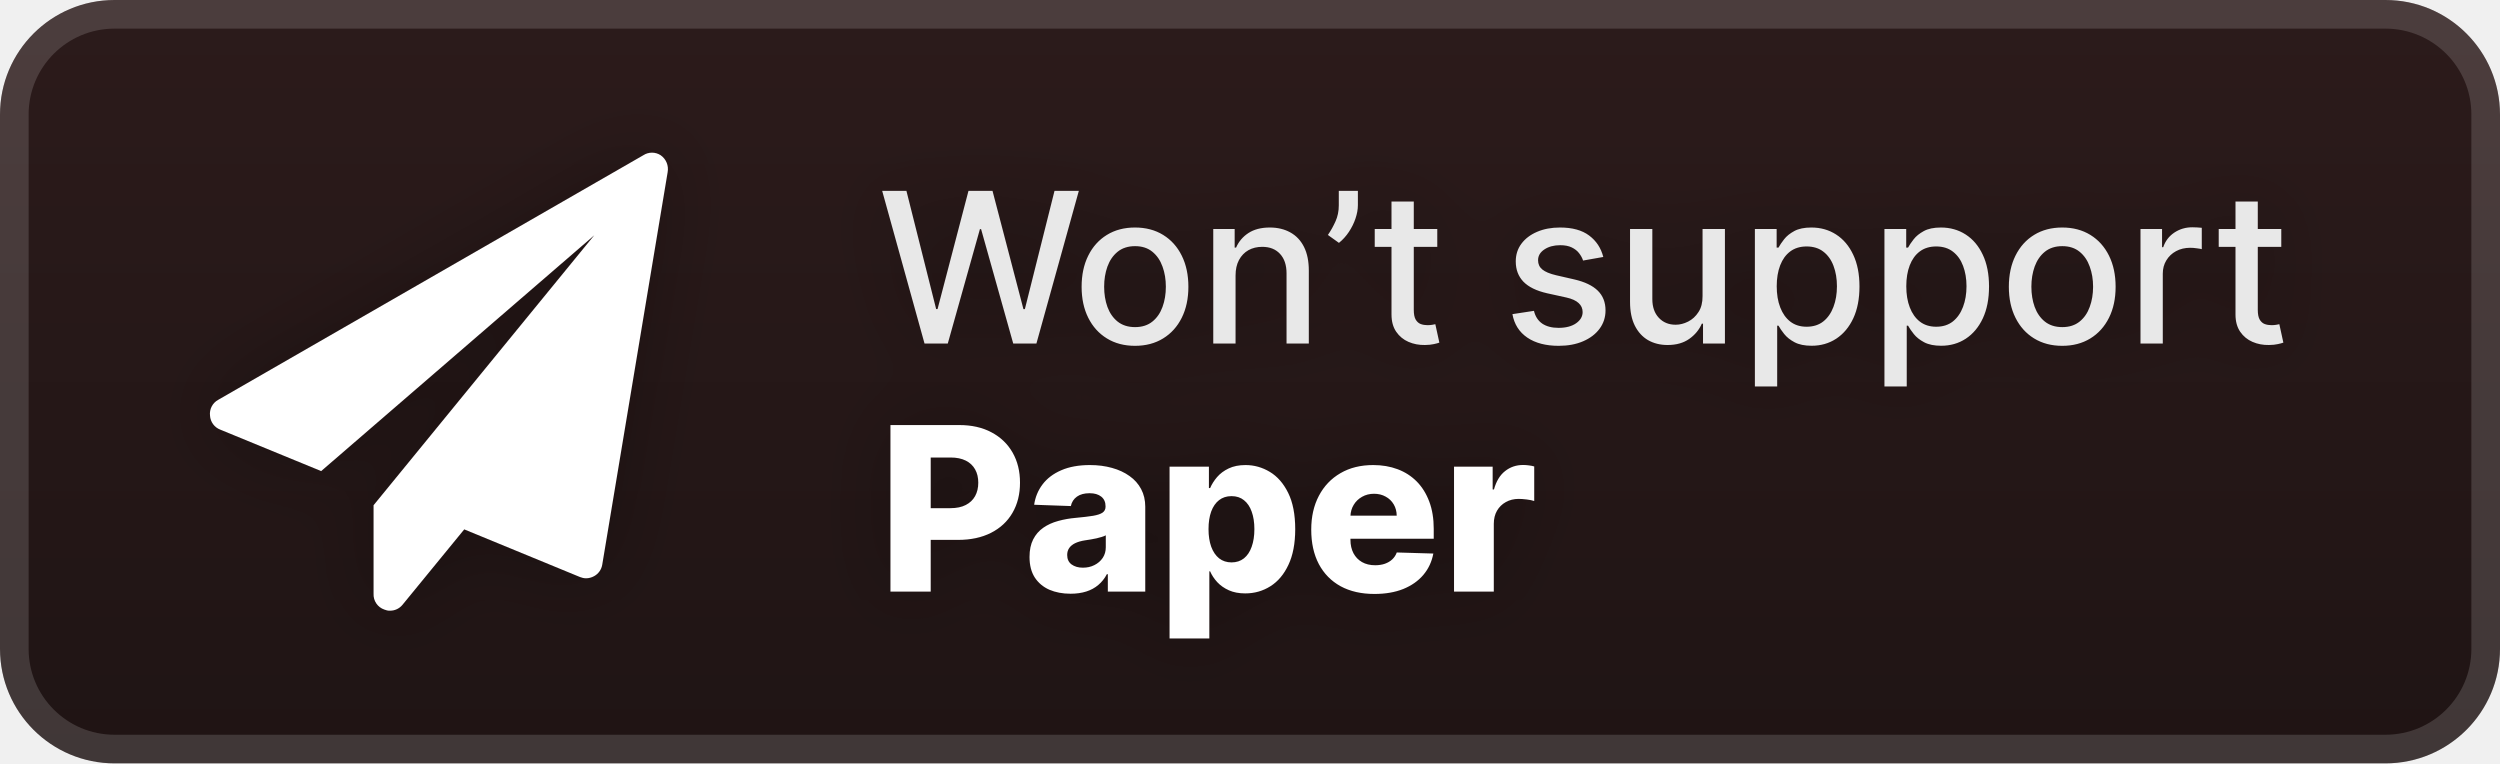
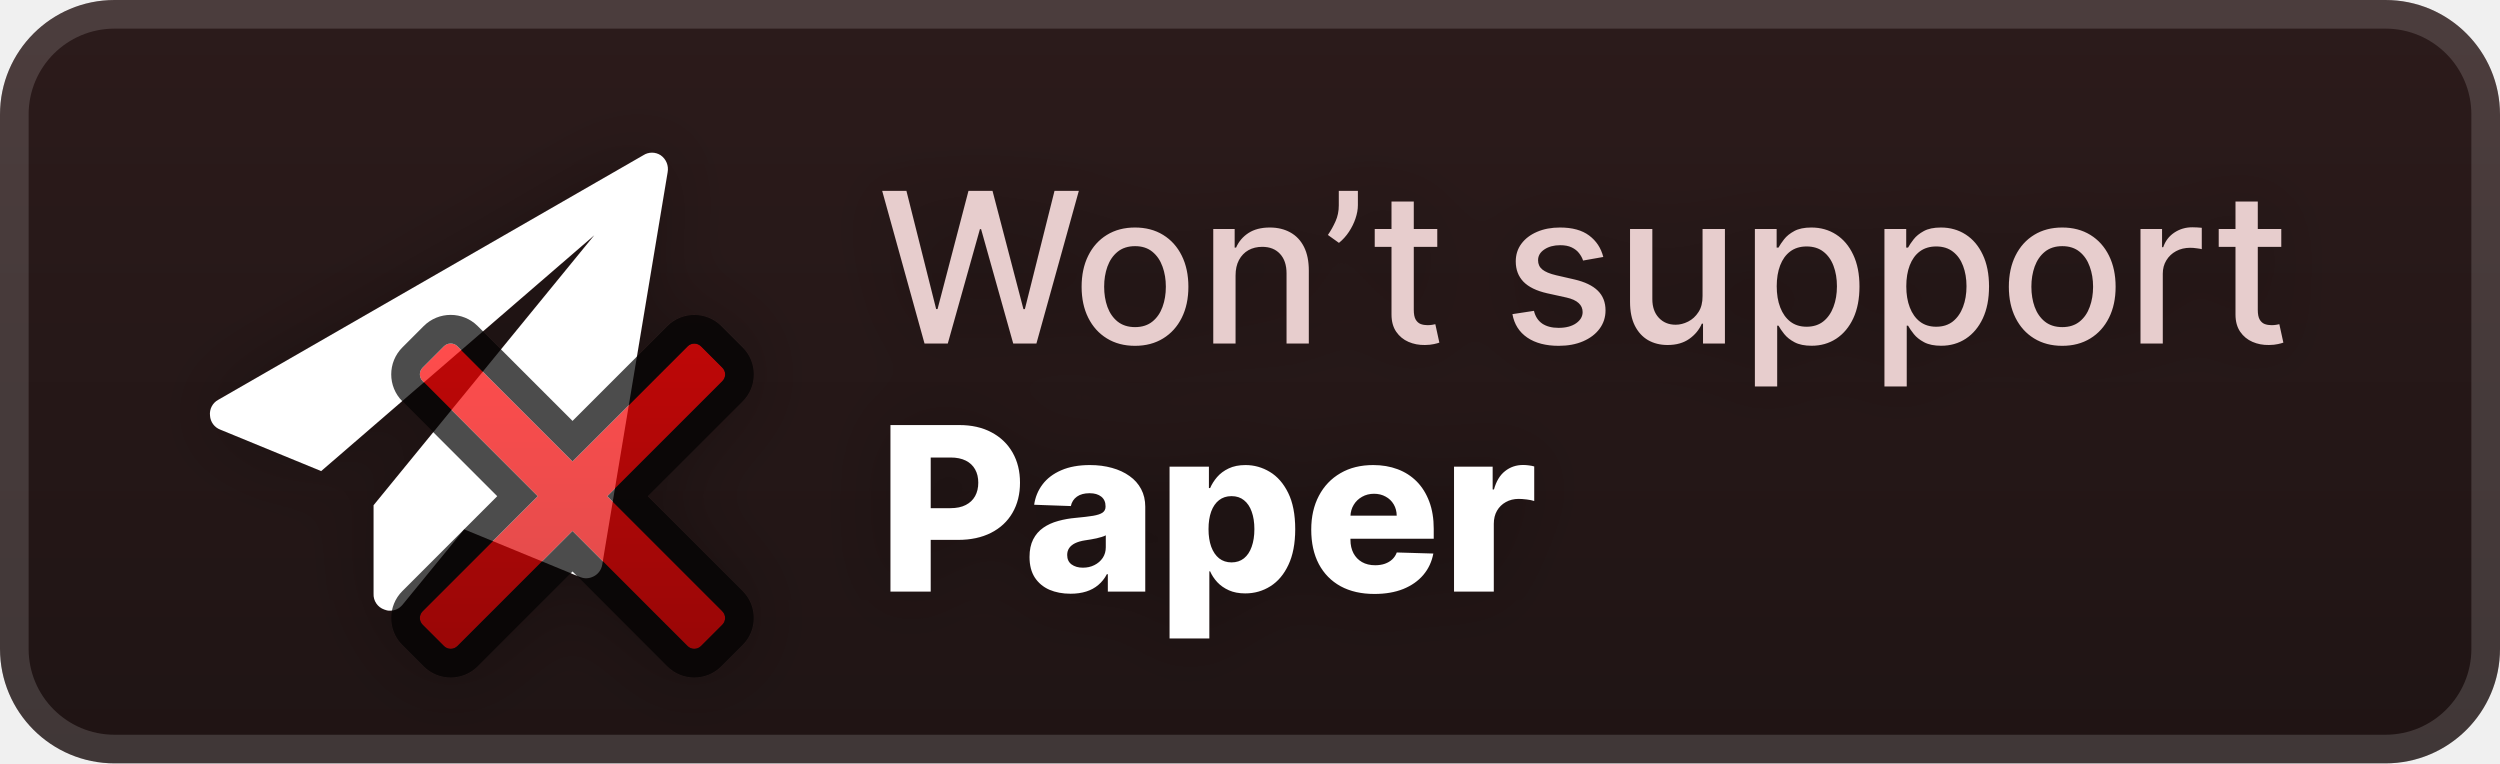
<svg xmlns="http://www.w3.org/2000/svg" width="131" height="40" viewBox="0 0 131 40" fill="none">
-   <rect x="-0" y="-6.10352e-05" width="131" height="40" rx="6" fill="url(#paint0_linear_28_1142)" />
-   <g filter="url(#filter0_d_28_1142)">
-     <path d="M34.984 9.025L31.556 29.595C31.514 29.851 31.353 30.073 31.124 30.194C30.996 30.264 30.853 30.302 30.708 30.302C30.599 30.301 30.491 30.278 30.391 30.236L24.326 27.739L21.09 31.692C20.929 31.89 20.687 32.003 20.432 32C20.332 32.002 20.233 31.982 20.141 31.942C19.788 31.823 19.556 31.482 19.575 31.11V26.474L31.14 12.328L16.829 24.685L11.546 22.514C11.238 22.399 11.025 22.111 11.005 21.781C10.965 21.442 11.137 21.11 11.438 20.949L33.711 8.134C33.986 7.955 34.343 7.955 34.618 8.134C34.905 8.332 35.049 8.682 34.984 9.025Z" fill="white" />
-   </g>
-   <g filter="url(#filter1_d_28_1142)">
-     <path d="M48.445 18L46.226 10H47.496L49.054 16.195H49.128L50.749 10H52.007L53.628 16.199H53.703L55.257 10H56.531L54.308 18H53.093L51.41 12.008H51.347L49.664 18H48.445ZM59.474 18.121C58.912 18.121 58.421 17.992 58.002 17.734C57.582 17.477 57.257 17.116 57.025 16.652C56.793 16.189 56.677 15.647 56.677 15.027C56.677 14.405 56.793 13.861 57.025 13.395C57.257 12.928 57.582 12.566 58.002 12.309C58.421 12.051 58.912 11.922 59.474 11.922C60.037 11.922 60.528 12.051 60.947 12.309C61.366 12.566 61.692 12.928 61.923 13.395C62.155 13.861 62.271 14.405 62.271 15.027C62.271 15.647 62.155 16.189 61.923 16.652C61.692 17.116 61.366 17.477 60.947 17.734C60.528 17.992 60.037 18.121 59.474 18.121ZM59.478 17.141C59.843 17.141 60.145 17.044 60.384 16.852C60.624 16.659 60.801 16.402 60.916 16.082C61.033 15.762 61.091 15.409 61.091 15.023C61.091 14.641 61.033 14.289 60.916 13.969C60.801 13.646 60.624 13.387 60.384 13.191C60.145 12.996 59.843 12.898 59.478 12.898C59.111 12.898 58.806 12.996 58.564 13.191C58.324 13.387 58.146 13.646 58.029 13.969C57.914 14.289 57.857 14.641 57.857 15.023C57.857 15.409 57.914 15.762 58.029 16.082C58.146 16.402 58.324 16.659 58.564 16.852C58.806 17.044 59.111 17.141 59.478 17.141ZM64.743 14.437V18H63.575V12H64.696V12.976H64.77C64.908 12.659 65.124 12.404 65.418 12.211C65.715 12.018 66.089 11.922 66.54 11.922C66.948 11.922 67.306 12.008 67.614 12.18C67.921 12.349 68.159 12.601 68.329 12.937C68.498 13.273 68.582 13.689 68.582 14.184V18H67.415V14.324C67.415 13.889 67.301 13.549 67.075 13.305C66.848 13.057 66.537 12.934 66.141 12.934C65.87 12.934 65.629 12.992 65.418 13.109C65.21 13.226 65.045 13.398 64.922 13.625C64.803 13.849 64.743 14.12 64.743 14.437ZM71.153 10V10.75C71.153 10.971 71.111 11.204 71.028 11.449C70.947 11.691 70.832 11.924 70.684 12.148C70.536 12.372 70.361 12.565 70.161 12.726L69.582 12.312C69.736 12.088 69.869 11.85 69.981 11.598C70.096 11.345 70.153 11.066 70.153 10.762V10H71.153ZM75.313 12V12.937H72.036V12H75.313ZM72.915 10.562H74.082V16.238C74.082 16.465 74.116 16.635 74.184 16.75C74.252 16.862 74.339 16.939 74.446 16.98C74.555 17.02 74.674 17.039 74.801 17.039C74.895 17.039 74.977 17.032 75.047 17.02C75.118 17.006 75.172 16.996 75.211 16.988L75.422 17.953C75.355 17.979 75.258 18.005 75.133 18.031C75.008 18.06 74.852 18.076 74.665 18.078C74.357 18.083 74.071 18.029 73.805 17.914C73.54 17.799 73.325 17.622 73.161 17.383C72.997 17.143 72.915 16.842 72.915 16.48V10.562ZM84.012 13.465L82.954 13.652C82.909 13.517 82.839 13.388 82.743 13.266C82.649 13.143 82.521 13.043 82.36 12.965C82.198 12.887 81.997 12.848 81.754 12.848C81.424 12.848 81.148 12.922 80.926 13.07C80.705 13.216 80.594 13.405 80.594 13.637C80.594 13.837 80.668 13.999 80.817 14.121C80.965 14.243 81.205 14.344 81.536 14.422L82.489 14.641C83.041 14.768 83.452 14.965 83.723 15.23C83.994 15.496 84.129 15.841 84.129 16.266C84.129 16.625 84.025 16.945 83.817 17.227C83.611 17.505 83.323 17.724 82.954 17.883C82.586 18.042 82.161 18.121 81.676 18.121C81.004 18.121 80.456 17.978 80.032 17.691C79.607 17.402 79.347 16.992 79.251 16.461L80.379 16.289C80.45 16.583 80.594 16.806 80.813 16.957C81.032 17.105 81.317 17.18 81.668 17.18C82.051 17.18 82.357 17.1 82.586 16.941C82.816 16.78 82.93 16.583 82.93 16.352C82.93 16.164 82.86 16.006 82.719 15.879C82.581 15.751 82.369 15.655 82.082 15.59L81.067 15.367C80.507 15.239 80.093 15.036 79.825 14.758C79.559 14.479 79.426 14.126 79.426 13.699C79.426 13.345 79.525 13.035 79.723 12.77C79.921 12.504 80.195 12.297 80.543 12.148C80.892 11.997 81.292 11.922 81.743 11.922C82.391 11.922 82.901 12.062 83.274 12.344C83.646 12.622 83.892 12.996 84.012 13.465ZM89.214 15.512V12H90.386V18H89.238V16.961H89.175C89.037 17.281 88.816 17.548 88.511 17.762C88.209 17.973 87.833 18.078 87.382 18.078C86.997 18.078 86.656 17.993 86.359 17.824C86.065 17.652 85.833 17.398 85.664 17.062C85.497 16.727 85.414 16.311 85.414 15.816V12H86.582V15.676C86.582 16.085 86.695 16.41 86.921 16.652C87.148 16.895 87.442 17.016 87.804 17.016C88.023 17.016 88.24 16.961 88.457 16.852C88.675 16.742 88.856 16.577 88.999 16.355C89.145 16.134 89.217 15.853 89.214 15.512ZM91.956 20.25V12H93.096V12.973H93.194C93.261 12.848 93.359 12.703 93.487 12.539C93.614 12.375 93.791 12.232 94.018 12.109C94.245 11.984 94.544 11.922 94.916 11.922C95.401 11.922 95.833 12.044 96.213 12.289C96.594 12.534 96.892 12.887 97.108 13.348C97.327 13.809 97.436 14.363 97.436 15.012C97.436 15.66 97.328 16.216 97.112 16.68C96.896 17.141 96.599 17.496 96.221 17.746C95.844 17.993 95.413 18.117 94.928 18.117C94.564 18.117 94.265 18.056 94.034 17.933C93.805 17.811 93.625 17.668 93.495 17.504C93.364 17.34 93.264 17.194 93.194 17.066H93.124V20.25H91.956ZM93.1 15C93.1 15.422 93.161 15.792 93.284 16.109C93.406 16.427 93.583 16.676 93.815 16.855C94.047 17.032 94.331 17.121 94.666 17.121C95.015 17.121 95.307 17.029 95.541 16.844C95.776 16.656 95.953 16.402 96.073 16.082C96.195 15.762 96.256 15.401 96.256 15C96.256 14.604 96.196 14.249 96.077 13.934C95.96 13.618 95.782 13.37 95.545 13.187C95.311 13.005 95.018 12.914 94.666 12.914C94.328 12.914 94.041 13.001 93.807 13.176C93.575 13.35 93.4 13.594 93.28 13.906C93.16 14.219 93.1 14.583 93.1 15ZM98.745 20.25V12H99.885V12.973H99.983C100.051 12.848 100.148 12.703 100.276 12.539C100.403 12.375 100.581 12.232 100.807 12.109C101.034 11.984 101.333 11.922 101.706 11.922C102.19 11.922 102.622 12.044 103.002 12.289C103.383 12.534 103.681 12.887 103.897 13.348C104.116 13.809 104.225 14.363 104.225 15.012C104.225 15.66 104.117 16.216 103.901 16.68C103.685 17.141 103.388 17.496 103.01 17.746C102.633 17.993 102.202 18.117 101.717 18.117C101.353 18.117 101.055 18.056 100.823 17.933C100.594 17.811 100.414 17.668 100.284 17.504C100.153 17.34 100.053 17.194 99.983 17.066H99.913V20.25H98.745ZM99.889 15C99.889 15.422 99.95 15.792 100.073 16.109C100.195 16.427 100.372 16.676 100.604 16.855C100.836 17.032 101.12 17.121 101.456 17.121C101.805 17.121 102.096 17.029 102.331 16.844C102.565 16.656 102.742 16.402 102.862 16.082C102.984 15.762 103.045 15.401 103.045 15C103.045 14.604 102.985 14.249 102.866 13.934C102.749 13.618 102.571 13.37 102.334 13.187C102.1 13.005 101.807 12.914 101.456 12.914C101.117 12.914 100.831 13.001 100.596 13.176C100.364 13.35 100.189 13.594 100.069 13.906C99.949 14.219 99.889 14.583 99.889 15ZM108.061 18.121C107.499 18.121 107.008 17.992 106.588 17.734C106.169 17.477 105.844 17.116 105.612 16.652C105.38 16.189 105.264 15.647 105.264 15.027C105.264 14.405 105.38 13.861 105.612 13.395C105.844 12.928 106.169 12.566 106.588 12.309C107.008 12.051 107.499 11.922 108.061 11.922C108.624 11.922 109.114 12.051 109.534 12.309C109.953 12.566 110.278 12.928 110.51 13.395C110.742 13.861 110.858 14.405 110.858 15.027C110.858 15.647 110.742 16.189 110.51 16.652C110.278 17.116 109.953 17.477 109.534 17.734C109.114 17.992 108.624 18.121 108.061 18.121ZM108.065 17.141C108.43 17.141 108.732 17.044 108.971 16.852C109.211 16.659 109.388 16.402 109.502 16.082C109.62 15.762 109.678 15.409 109.678 15.023C109.678 14.641 109.62 14.289 109.502 13.969C109.388 13.646 109.211 13.387 108.971 13.191C108.732 12.996 108.43 12.898 108.065 12.898C107.698 12.898 107.393 12.996 107.151 13.191C106.911 13.387 106.733 13.646 106.616 13.969C106.501 14.289 106.444 14.641 106.444 15.023C106.444 15.409 106.501 15.762 106.616 16.082C106.733 16.402 106.911 16.659 107.151 16.852C107.393 17.044 107.698 17.141 108.065 17.141ZM112.162 18V12H113.291V12.953H113.353C113.462 12.63 113.655 12.376 113.931 12.191C114.21 12.004 114.525 11.91 114.876 11.91C114.949 11.91 115.035 11.913 115.134 11.918C115.236 11.923 115.315 11.93 115.373 11.937V13.055C115.326 13.042 115.242 13.027 115.123 13.012C115.003 12.993 114.883 12.984 114.763 12.984C114.487 12.984 114.241 13.043 114.025 13.16C113.811 13.275 113.642 13.435 113.517 13.641C113.392 13.844 113.33 14.075 113.33 14.336V18H112.162ZM119.539 12V12.937H116.261V12H119.539ZM117.14 10.562H118.308V16.238C118.308 16.465 118.342 16.635 118.41 16.75C118.477 16.862 118.565 16.939 118.671 16.98C118.781 17.02 118.899 17.039 119.027 17.039C119.121 17.039 119.203 17.032 119.273 17.02C119.343 17.006 119.398 16.996 119.437 16.988L119.648 17.953C119.58 17.979 119.484 18.005 119.359 18.031C119.234 18.06 119.078 18.076 118.89 18.078C118.583 18.083 118.296 18.029 118.031 17.914C117.765 17.799 117.55 17.622 117.386 17.383C117.222 17.143 117.14 16.842 117.14 16.48V10.562Z" fill="#E8E8E8" />
-     <path d="M46.66 31V22.273H50.265C50.919 22.273 51.483 22.401 51.957 22.656C52.434 22.909 52.802 23.263 53.061 23.717C53.319 24.169 53.448 24.695 53.448 25.294C53.448 25.896 53.316 26.423 53.052 26.875C52.791 27.324 52.417 27.672 51.931 27.919C51.446 28.166 50.869 28.29 50.201 28.29H47.977V26.628H49.809C50.127 26.628 50.393 26.572 50.606 26.462C50.822 26.351 50.985 26.196 51.096 25.997C51.207 25.795 51.262 25.561 51.262 25.294C51.262 25.024 51.207 24.791 51.096 24.595C50.985 24.396 50.822 24.243 50.606 24.135C50.39 24.027 50.124 23.973 49.809 23.973H48.769V31H46.66ZM56.099 31.111C55.681 31.111 55.311 31.041 54.987 30.902C54.666 30.76 54.411 30.547 54.224 30.263C54.039 29.976 53.947 29.616 53.947 29.185C53.947 28.821 54.011 28.514 54.139 28.264C54.267 28.014 54.443 27.811 54.667 27.655C54.892 27.498 55.15 27.381 55.443 27.301C55.735 27.219 56.048 27.163 56.38 27.135C56.752 27.101 57.052 27.065 57.279 27.028C57.507 26.989 57.671 26.933 57.774 26.862C57.879 26.788 57.931 26.685 57.931 26.551V26.53C57.931 26.311 57.856 26.142 57.706 26.023C57.555 25.903 57.352 25.844 57.096 25.844C56.821 25.844 56.599 25.903 56.431 26.023C56.264 26.142 56.157 26.307 56.112 26.517L54.19 26.449C54.247 26.051 54.393 25.696 54.629 25.384C54.867 25.068 55.194 24.821 55.609 24.642C56.026 24.46 56.528 24.369 57.113 24.369C57.531 24.369 57.916 24.419 58.268 24.518C58.62 24.615 58.927 24.757 59.188 24.945C59.45 25.129 59.651 25.357 59.794 25.626C59.938 25.896 60.011 26.204 60.011 26.551V31H58.051V30.088H57.999C57.883 30.31 57.734 30.497 57.552 30.651C57.373 30.804 57.161 30.919 56.917 30.996C56.676 31.072 56.403 31.111 56.099 31.111ZM56.742 29.747C56.967 29.747 57.169 29.702 57.347 29.611C57.529 29.52 57.674 29.395 57.782 29.236C57.89 29.074 57.944 28.886 57.944 28.673V28.051C57.885 28.082 57.812 28.111 57.727 28.136C57.644 28.162 57.553 28.186 57.454 28.209C57.355 28.232 57.252 28.251 57.147 28.268C57.042 28.285 56.941 28.301 56.845 28.315C56.649 28.346 56.481 28.395 56.342 28.46C56.206 28.526 56.1 28.611 56.026 28.716C55.956 28.818 55.92 28.94 55.92 29.082C55.92 29.298 55.997 29.463 56.15 29.577C56.306 29.69 56.504 29.747 56.742 29.747ZM61.285 33.455V24.454H63.347V25.575H63.411C63.497 25.376 63.617 25.185 63.774 25C63.933 24.815 64.134 24.665 64.379 24.548C64.626 24.429 64.921 24.369 65.265 24.369C65.72 24.369 66.144 24.489 66.539 24.727C66.937 24.966 67.258 25.334 67.502 25.831C67.747 26.328 67.869 26.962 67.869 27.732C67.869 28.473 67.751 29.094 67.515 29.594C67.282 30.094 66.967 30.469 66.569 30.719C66.174 30.969 65.735 31.094 65.252 31.094C64.923 31.094 64.637 31.04 64.396 30.932C64.154 30.824 63.951 30.682 63.786 30.506C63.624 30.329 63.499 30.141 63.411 29.939H63.369V33.455H61.285ZM63.326 27.727C63.326 28.079 63.373 28.386 63.467 28.648C63.563 28.909 63.701 29.112 63.88 29.257C64.062 29.399 64.279 29.47 64.532 29.47C64.788 29.47 65.005 29.399 65.184 29.257C65.363 29.112 65.498 28.909 65.589 28.648C65.683 28.386 65.73 28.079 65.73 27.727C65.73 27.375 65.683 27.07 65.589 26.811C65.498 26.552 65.363 26.352 65.184 26.21C65.008 26.068 64.791 25.997 64.532 25.997C64.276 25.997 64.059 26.067 63.88 26.206C63.701 26.345 63.563 26.544 63.467 26.802C63.373 27.061 63.326 27.369 63.326 27.727ZM72.02 31.123C71.336 31.123 70.745 30.989 70.248 30.719C69.753 30.446 69.373 30.058 69.106 29.555C68.841 29.05 68.709 28.449 68.709 27.753C68.709 27.077 68.843 26.486 69.11 25.98C69.377 25.471 69.753 25.077 70.239 24.795C70.725 24.511 71.297 24.369 71.957 24.369C72.422 24.369 72.849 24.442 73.235 24.587C73.621 24.732 73.955 24.946 74.236 25.23C74.518 25.514 74.736 25.865 74.893 26.283C75.049 26.697 75.127 27.173 75.127 27.71V28.23H69.438V27.02H73.188C73.185 26.798 73.133 26.601 73.03 26.427C72.928 26.254 72.787 26.119 72.609 26.023C72.432 25.923 72.229 25.873 71.999 25.873C71.766 25.873 71.557 25.926 71.373 26.031C71.188 26.134 71.042 26.274 70.934 26.453C70.826 26.629 70.769 26.829 70.763 27.054V28.285C70.763 28.552 70.816 28.787 70.921 28.989C71.026 29.187 71.175 29.342 71.368 29.453C71.562 29.564 71.792 29.619 72.059 29.619C72.243 29.619 72.411 29.594 72.562 29.543C72.712 29.491 72.841 29.416 72.949 29.317C73.057 29.217 73.138 29.095 73.192 28.95L75.106 29.006C75.026 29.435 74.851 29.808 74.582 30.126C74.314 30.442 73.964 30.687 73.529 30.864C73.094 31.037 72.591 31.123 72.02 31.123ZM76.191 31V24.454H78.215V25.648H78.284C78.403 25.216 78.597 24.895 78.867 24.685C79.137 24.471 79.451 24.365 79.809 24.365C79.906 24.365 80.005 24.372 80.108 24.386C80.21 24.398 80.305 24.416 80.393 24.442V26.253C80.293 26.219 80.163 26.192 80.001 26.172C79.842 26.152 79.7 26.142 79.575 26.142C79.328 26.142 79.105 26.197 78.906 26.308C78.71 26.416 78.555 26.568 78.441 26.764C78.331 26.957 78.275 27.185 78.275 27.446V31H76.191Z" fill="white" />
+   <g clip-path="url(#clip0_28_1142)">
+     <rect x="-0" y="-6.10352e-05" width="131" height="40" rx="6" fill="url(#paint0_linear_28_1142)" />
+     <g filter="url(#filter0_d_28_1142)">
+       <path d="M34.984 9.025L31.556 29.595C31.514 29.851 31.353 30.073 31.124 30.194C30.996 30.264 30.853 30.302 30.708 30.302C30.599 30.301 30.491 30.278 30.391 30.236L24.326 27.739L21.09 31.692C20.929 31.89 20.687 32.003 20.432 32C20.332 32.002 20.233 31.982 20.141 31.942C19.788 31.823 19.556 31.482 19.575 31.11V26.474L31.14 12.328L16.829 24.685L11.546 22.514C11.238 22.399 11.025 22.111 11.005 21.781C10.965 21.442 11.137 21.11 11.438 20.949L33.711 8.134C33.986 7.955 34.343 7.955 34.618 8.134C34.905 8.332 35.049 8.682 34.984 9.025Z" fill="white" />
+       <g opacity="0.7">
+         <mask id="path-4-outside-1_28_1142" maskUnits="userSpaceOnUse" x="20" y="16" width="20" height="20" fill="black">
+           <rect fill="white" x="20" y="16" width="20" height="20" />
+           <path fill-rule="evenodd" clip-rule="evenodd" d="M23.97 18.146C23.775 17.951 23.459 17.951 23.263 18.146L22.147 19.263C21.952 19.458 21.952 19.775 22.147 19.97L28.176 26.001L22.146 32.029C21.951 32.225 21.951 32.541 22.146 32.737L23.263 33.853C23.458 34.048 23.775 34.048 23.97 33.853L29.999 27.825L36.026 33.853C36.221 34.048 36.538 34.048 36.733 33.853L37.849 32.737C38.045 32.541 38.045 32.225 37.849 32.029L31.823 26.001L37.852 19.973C38.048 19.778 38.048 19.461 37.852 19.266L36.736 18.15C36.541 17.954 36.224 17.954 36.029 18.15L30 24.178L23.97 18.146Z" />
+         </mask>
+         <path fill-rule="evenodd" clip-rule="evenodd" d="M23.97 18.146C23.775 17.951 23.459 17.951 23.263 18.146L22.147 19.263C21.952 19.458 21.952 19.775 22.147 19.97L28.176 26.001L22.146 32.029C21.951 32.225 21.951 32.541 22.146 32.737L23.263 33.853C23.458 34.048 23.775 34.048 23.97 33.853L29.999 27.825L36.026 33.853C36.221 34.048 36.538 34.048 36.733 33.853L37.849 32.737C38.045 32.541 38.045 32.225 37.849 32.029L31.823 26.001L37.852 19.973C38.048 19.778 38.048 19.461 37.852 19.266L36.736 18.15C36.541 17.954 36.224 17.954 36.029 18.15L30 24.178L23.97 18.146Z" fill="url(#paint1_linear_28_1142)" />
+         <path d="M23.263 18.146L24.324 19.207L23.263 18.146ZM23.97 18.146L22.909 19.207L22.909 19.207L23.97 18.146ZM22.147 19.263L21.086 18.203L21.086 18.203L22.147 19.263ZM22.147 19.97L21.086 21.031L21.086 21.031L22.147 19.97ZM28.176 26.001L29.237 27.062L30.297 26.001L29.237 24.94L28.176 26.001ZM22.146 32.029L21.086 30.969L21.086 30.969L22.146 32.029ZM22.146 32.737L21.086 33.797L21.086 33.797L22.146 32.737ZM23.263 33.853L24.324 32.792L24.323 32.792L23.263 33.853ZM23.97 33.853L22.91 32.792L22.91 32.792L23.97 33.853ZM29.999 27.825L31.06 26.764L30 25.703L28.939 26.764L29.999 27.825ZM36.026 33.853L34.965 34.914L34.965 34.914L36.026 33.853ZM36.733 33.853L37.794 34.914L37.794 34.914L36.733 33.853ZM37.849 32.737L36.789 31.676L36.789 31.676L37.849 32.737ZM37.849 32.029L36.789 33.09L36.789 33.09L37.849 32.029ZM31.823 26.001L30.762 24.941L29.702 26.001L30.762 27.062L31.823 26.001ZM37.852 19.973L38.913 21.034L38.913 21.034L37.852 19.973ZM37.852 19.266L36.792 20.327L36.792 20.327L37.852 19.266ZM36.736 18.15L35.675 19.21L35.675 19.21L36.736 18.15ZM36.029 18.15L34.968 17.089L34.968 17.089L36.029 18.15ZM30 24.178L28.939 25.238L30 26.299L31.06 25.238L30 24.178ZM24.324 19.207C23.933 19.598 23.3 19.598 22.909 19.207L25.031 17.086C24.25 16.305 22.983 16.305 22.202 17.086L24.324 19.207ZM23.208 20.324L24.324 19.207L22.202 17.086L21.086 18.203L23.208 20.324ZM23.208 18.91C23.598 19.3 23.598 19.933 23.208 20.324L21.086 18.203C20.305 18.984 20.305 20.25 21.086 21.031L23.208 18.91ZM29.237 24.94L23.208 18.91L21.086 21.031L27.115 27.061L29.237 24.94ZM23.207 33.09L29.237 27.062L27.116 24.94L21.086 30.969L23.207 33.09ZM23.207 31.676C23.598 32.066 23.598 32.7 23.207 33.09L21.086 30.969C20.305 31.75 20.305 33.016 21.086 33.797L23.207 31.676ZM24.323 32.792L23.207 31.676L21.086 33.797L22.202 34.914L24.323 32.792ZM22.91 32.792C23.3 32.402 23.933 32.402 24.324 32.792L22.202 34.914C22.983 35.695 24.25 35.695 25.031 34.914L22.91 32.792ZM28.939 26.764L22.91 32.792L25.031 34.914L31.06 28.886L28.939 26.764ZM37.087 32.793L31.06 26.764L28.939 28.885L34.965 34.914L37.087 32.793ZM35.672 32.793C36.063 32.402 36.697 32.402 37.087 32.793L34.965 34.914C35.746 35.695 37.013 35.695 37.794 34.914L35.672 32.793ZM36.789 31.676L35.672 32.793L37.794 34.914L38.91 33.797L36.789 31.676ZM36.789 33.09C36.398 32.7 36.398 32.067 36.789 31.676L38.91 33.797C39.691 33.016 39.691 31.75 38.91 30.969L36.789 33.09ZM30.762 27.062L36.789 33.09L38.91 30.969L32.884 24.941L30.762 27.062ZM36.792 18.912L30.762 24.941L32.884 27.062L38.913 21.034L36.792 18.912ZM36.792 20.327C36.401 19.936 36.401 19.303 36.792 18.912L38.913 21.034C39.694 20.253 39.694 18.986 38.913 18.205L36.792 20.327ZM35.675 19.21L36.792 20.327L38.913 18.205L37.797 17.089L35.675 19.21ZM37.089 19.21C36.699 19.601 36.066 19.601 35.675 19.21L37.797 17.089C37.016 16.308 35.749 16.308 34.968 17.089L37.089 19.21ZM31.06 25.238L37.089 19.21L34.968 17.089L28.939 23.117L31.06 25.238ZM22.909 19.207L28.939 25.238L31.061 23.117L25.031 17.086L22.909 19.207Z" fill="black" mask="url(#path-4-outside-1_28_1142)" />
+       </g>
+     </g>
+     <g filter="url(#filter1_d_28_1142)">
+       <path d="M48.445 18L46.226 10H47.496L49.054 16.195H49.128L50.749 10H52.007L53.628 16.199H53.703L55.257 10H56.531L54.308 18H53.093L51.41 12.008H51.347L49.664 18H48.445ZM59.474 18.121C58.912 18.121 58.421 17.992 58.002 17.734C57.582 17.477 57.257 17.116 57.025 16.652C56.793 16.189 56.677 15.647 56.677 15.027C56.677 14.405 56.793 13.861 57.025 13.395C57.257 12.928 57.582 12.566 58.002 12.309C58.421 12.051 58.912 11.922 59.474 11.922C60.037 11.922 60.528 12.051 60.947 12.309C61.366 12.566 61.692 12.928 61.923 13.395C62.155 13.861 62.271 14.405 62.271 15.027C62.271 15.647 62.155 16.189 61.923 16.652C61.692 17.116 61.366 17.477 60.947 17.734C60.528 17.992 60.037 18.121 59.474 18.121ZM59.478 17.141C59.843 17.141 60.145 17.044 60.384 16.852C60.624 16.659 60.801 16.402 60.916 16.082C61.033 15.762 61.091 15.409 61.091 15.023C61.091 14.641 61.033 14.289 60.916 13.969C60.801 13.646 60.624 13.387 60.384 13.191C60.145 12.996 59.843 12.898 59.478 12.898C59.111 12.898 58.806 12.996 58.564 13.191C58.324 13.387 58.146 13.646 58.029 13.969C57.914 14.289 57.857 14.641 57.857 15.023C57.857 15.409 57.914 15.762 58.029 16.082C58.146 16.402 58.324 16.659 58.564 16.852C58.806 17.044 59.111 17.141 59.478 17.141ZM64.743 14.437V18H63.575V12H64.696V12.976H64.77C64.908 12.659 65.124 12.404 65.418 12.211C65.715 12.018 66.089 11.922 66.54 11.922C66.948 11.922 67.306 12.008 67.614 12.18C67.921 12.349 68.159 12.601 68.329 12.937C68.498 13.273 68.582 13.689 68.582 14.184V18H67.415V14.324C67.415 13.889 67.301 13.549 67.075 13.305C66.848 13.057 66.537 12.934 66.141 12.934C65.87 12.934 65.629 12.992 65.418 13.109C65.21 13.226 65.045 13.398 64.922 13.625C64.803 13.849 64.743 14.12 64.743 14.437ZM71.153 10V10.75C71.153 10.971 71.111 11.204 71.028 11.449C70.947 11.691 70.832 11.924 70.684 12.148C70.536 12.372 70.361 12.565 70.161 12.726L69.582 12.312C69.736 12.088 69.869 11.85 69.981 11.598C70.096 11.345 70.153 11.066 70.153 10.762V10H71.153ZM75.313 12V12.937H72.036V12H75.313ZM72.915 10.562H74.082V16.238C74.082 16.465 74.116 16.635 74.184 16.75C74.252 16.862 74.339 16.939 74.446 16.98C74.555 17.02 74.674 17.039 74.801 17.039C74.895 17.039 74.977 17.032 75.047 17.02C75.118 17.006 75.172 16.996 75.211 16.988L75.422 17.953C75.355 17.979 75.258 18.005 75.133 18.031C75.008 18.06 74.852 18.076 74.665 18.078C74.357 18.083 74.071 18.029 73.805 17.914C73.54 17.799 73.325 17.622 73.161 17.383C72.997 17.143 72.915 16.842 72.915 16.48V10.562ZM84.012 13.465L82.954 13.652C82.909 13.517 82.839 13.388 82.743 13.266C82.649 13.143 82.521 13.043 82.36 12.965C82.198 12.887 81.997 12.848 81.754 12.848C81.424 12.848 81.148 12.922 80.926 13.07C80.705 13.216 80.594 13.405 80.594 13.637C80.594 13.837 80.668 13.999 80.817 14.121C80.965 14.243 81.205 14.344 81.536 14.422L82.489 14.641C83.041 14.768 83.452 14.965 83.723 15.23C83.994 15.496 84.129 15.841 84.129 16.266C84.129 16.625 84.025 16.945 83.817 17.227C83.611 17.505 83.323 17.724 82.954 17.883C82.586 18.042 82.161 18.121 81.676 18.121C81.004 18.121 80.456 17.978 80.032 17.691C79.607 17.402 79.347 16.992 79.251 16.461L80.379 16.289C80.45 16.583 80.594 16.806 80.813 16.957C81.032 17.105 81.317 17.18 81.668 17.18C82.051 17.18 82.357 17.1 82.586 16.941C82.816 16.78 82.93 16.583 82.93 16.352C82.93 16.164 82.86 16.006 82.719 15.879C82.581 15.751 82.369 15.655 82.082 15.59L81.067 15.367C80.507 15.239 80.093 15.036 79.825 14.758C79.559 14.479 79.426 14.126 79.426 13.699C79.426 13.345 79.525 13.035 79.723 12.77C79.921 12.504 80.195 12.297 80.543 12.148C80.892 11.997 81.292 11.922 81.743 11.922C82.391 11.922 82.901 12.062 83.274 12.344C83.646 12.622 83.892 12.996 84.012 13.465ZM89.214 15.512V12H90.386V18H89.238V16.961H89.175C89.037 17.281 88.816 17.548 88.511 17.762C88.209 17.973 87.833 18.078 87.382 18.078C86.997 18.078 86.656 17.993 86.359 17.824C86.065 17.652 85.833 17.398 85.664 17.062C85.497 16.727 85.414 16.311 85.414 15.816V12H86.582V15.676C86.582 16.085 86.695 16.41 86.921 16.652C87.148 16.895 87.442 17.016 87.804 17.016C88.023 17.016 88.24 16.961 88.457 16.852C88.675 16.742 88.856 16.577 88.999 16.355C89.145 16.134 89.217 15.853 89.214 15.512ZM91.956 20.25V12H93.096V12.973H93.194C93.261 12.848 93.359 12.703 93.487 12.539C93.614 12.375 93.791 12.232 94.018 12.109C94.245 11.984 94.544 11.922 94.916 11.922C95.401 11.922 95.833 12.044 96.213 12.289C96.594 12.534 96.892 12.887 97.108 13.348C97.327 13.809 97.436 14.363 97.436 15.012C97.436 15.66 97.328 16.216 97.112 16.68C96.896 17.141 96.599 17.496 96.221 17.746C95.844 17.993 95.413 18.117 94.928 18.117C94.564 18.117 94.265 18.056 94.034 17.933C93.805 17.811 93.625 17.668 93.495 17.504C93.364 17.34 93.264 17.194 93.194 17.066H93.124V20.25H91.956ZM93.1 15C93.1 15.422 93.161 15.792 93.284 16.109C93.406 16.427 93.583 16.676 93.815 16.855C94.047 17.032 94.331 17.121 94.666 17.121C95.015 17.121 95.307 17.029 95.541 16.844C95.776 16.656 95.953 16.402 96.073 16.082C96.195 15.762 96.256 15.401 96.256 15C96.256 14.604 96.196 14.249 96.077 13.934C95.96 13.618 95.782 13.37 95.545 13.187C95.311 13.005 95.018 12.914 94.666 12.914C94.328 12.914 94.041 13.001 93.807 13.176C93.575 13.35 93.4 13.594 93.28 13.906C93.16 14.219 93.1 14.583 93.1 15ZM98.745 20.25V12H99.885V12.973H99.983C100.051 12.848 100.148 12.703 100.276 12.539C100.403 12.375 100.581 12.232 100.807 12.109C101.034 11.984 101.333 11.922 101.706 11.922C102.19 11.922 102.622 12.044 103.002 12.289C103.383 12.534 103.681 12.887 103.897 13.348C104.116 13.809 104.225 14.363 104.225 15.012C104.225 15.66 104.117 16.216 103.901 16.68C103.685 17.141 103.388 17.496 103.01 17.746C102.633 17.993 102.202 18.117 101.717 18.117C101.353 18.117 101.055 18.056 100.823 17.933C100.594 17.811 100.414 17.668 100.284 17.504C100.153 17.34 100.053 17.194 99.983 17.066H99.913V20.25H98.745ZM99.889 15C99.889 15.422 99.95 15.792 100.073 16.109C100.195 16.427 100.372 16.676 100.604 16.855C100.836 17.032 101.12 17.121 101.456 17.121C101.805 17.121 102.096 17.029 102.331 16.844C102.565 16.656 102.742 16.402 102.862 16.082C102.984 15.762 103.045 15.401 103.045 15C103.045 14.604 102.985 14.249 102.866 13.934C102.749 13.618 102.571 13.37 102.334 13.187C102.1 13.005 101.807 12.914 101.456 12.914C101.117 12.914 100.831 13.001 100.596 13.176C100.364 13.35 100.189 13.594 100.069 13.906C99.949 14.219 99.889 14.583 99.889 15ZM108.061 18.121C107.499 18.121 107.008 17.992 106.588 17.734C106.169 17.477 105.844 17.116 105.612 16.652C105.38 16.189 105.264 15.647 105.264 15.027C105.264 14.405 105.38 13.861 105.612 13.395C105.844 12.928 106.169 12.566 106.588 12.309C107.008 12.051 107.499 11.922 108.061 11.922C108.624 11.922 109.114 12.051 109.534 12.309C109.953 12.566 110.278 12.928 110.51 13.395C110.742 13.861 110.858 14.405 110.858 15.027C110.858 15.647 110.742 16.189 110.51 16.652C110.278 17.116 109.953 17.477 109.534 17.734C109.114 17.992 108.624 18.121 108.061 18.121ZM108.065 17.141C108.43 17.141 108.732 17.044 108.971 16.852C109.211 16.659 109.388 16.402 109.502 16.082C109.62 15.762 109.678 15.409 109.678 15.023C109.678 14.641 109.62 14.289 109.502 13.969C109.388 13.646 109.211 13.387 108.971 13.191C108.732 12.996 108.43 12.898 108.065 12.898C107.698 12.898 107.393 12.996 107.151 13.191C106.911 13.387 106.733 13.646 106.616 13.969C106.501 14.289 106.444 14.641 106.444 15.023C106.444 15.409 106.501 15.762 106.616 16.082C106.733 16.402 106.911 16.659 107.151 16.852C107.393 17.044 107.698 17.141 108.065 17.141ZM112.162 18V12H113.291V12.953H113.353C113.462 12.63 113.655 12.376 113.931 12.191C114.21 12.004 114.525 11.91 114.876 11.91C114.949 11.91 115.035 11.913 115.134 11.918C115.236 11.923 115.315 11.93 115.373 11.937V13.055C115.326 13.042 115.242 13.027 115.123 13.012C115.003 12.993 114.883 12.984 114.763 12.984C114.487 12.984 114.241 13.043 114.025 13.16C113.811 13.275 113.642 13.435 113.517 13.641C113.392 13.844 113.33 14.075 113.33 14.336V18H112.162ZM119.539 12V12.937H116.261V12H119.539ZM117.14 10.562H118.308V16.238C118.308 16.465 118.342 16.635 118.41 16.75C118.477 16.862 118.565 16.939 118.671 16.98C118.781 17.02 118.899 17.039 119.027 17.039C119.121 17.039 119.203 17.032 119.273 17.02C119.343 17.006 119.398 16.996 119.437 16.988L119.648 17.953C119.58 17.979 119.484 18.005 119.359 18.031C119.234 18.06 119.078 18.076 118.89 18.078C118.583 18.083 118.296 18.029 118.031 17.914C117.765 17.799 117.55 17.622 117.386 17.383C117.222 17.143 117.14 16.842 117.14 16.48V10.562Z" fill="#E7CDCD" />
+       <path d="M46.66 31V22.273H50.265C50.919 22.273 51.483 22.401 51.957 22.656C52.434 22.909 52.802 23.263 53.061 23.717C53.319 24.169 53.448 24.695 53.448 25.294C53.448 25.896 53.316 26.423 53.052 26.875C52.791 27.324 52.417 27.672 51.931 27.919C51.446 28.166 50.869 28.29 50.201 28.29H47.977V26.628H49.809C50.127 26.628 50.393 26.572 50.606 26.462C50.822 26.351 50.985 26.196 51.096 25.997C51.207 25.795 51.262 25.561 51.262 25.294C51.262 25.024 51.207 24.791 51.096 24.595C50.985 24.396 50.822 24.243 50.606 24.135C50.39 24.027 50.124 23.973 49.809 23.973H48.769V31H46.66ZM56.099 31.111C55.681 31.111 55.311 31.041 54.987 30.902C54.666 30.76 54.411 30.547 54.224 30.263C54.039 29.976 53.947 29.616 53.947 29.185C53.947 28.821 54.011 28.514 54.139 28.264C54.267 28.014 54.443 27.811 54.667 27.655C54.892 27.498 55.15 27.381 55.443 27.301C55.735 27.219 56.048 27.163 56.38 27.135C56.752 27.101 57.052 27.065 57.279 27.028C57.507 26.989 57.671 26.933 57.774 26.862C57.879 26.788 57.931 26.685 57.931 26.551V26.53C57.931 26.311 57.856 26.142 57.706 26.023C57.555 25.903 57.352 25.844 57.096 25.844C56.821 25.844 56.599 25.903 56.431 26.023C56.264 26.142 56.157 26.307 56.112 26.517L54.19 26.449C54.247 26.051 54.393 25.696 54.629 25.384C54.867 25.068 55.194 24.821 55.609 24.642C56.026 24.46 56.528 24.369 57.113 24.369C57.531 24.369 57.916 24.419 58.268 24.518C58.62 24.615 58.927 24.757 59.188 24.945C59.45 25.129 59.651 25.357 59.794 25.626C59.938 25.896 60.011 26.204 60.011 26.551V31H58.051V30.088H57.999C57.883 30.31 57.734 30.497 57.552 30.651C57.373 30.804 57.161 30.919 56.917 30.996C56.676 31.072 56.403 31.111 56.099 31.111ZM56.742 29.747C56.967 29.747 57.169 29.702 57.347 29.611C57.529 29.52 57.674 29.395 57.782 29.236C57.89 29.074 57.944 28.886 57.944 28.673V28.051C57.885 28.082 57.812 28.111 57.727 28.136C57.644 28.162 57.553 28.186 57.454 28.209C57.355 28.232 57.252 28.251 57.147 28.268C57.042 28.285 56.941 28.301 56.845 28.315C56.649 28.346 56.481 28.395 56.342 28.46C56.206 28.526 56.1 28.611 56.026 28.716C55.956 28.818 55.92 28.94 55.92 29.082C55.92 29.298 55.997 29.463 56.15 29.577C56.306 29.69 56.504 29.747 56.742 29.747ZM61.285 33.455V24.454H63.347V25.575H63.411C63.497 25.376 63.617 25.185 63.774 25C63.933 24.815 64.134 24.665 64.379 24.548C64.626 24.429 64.921 24.369 65.265 24.369C65.72 24.369 66.144 24.489 66.539 24.727C66.937 24.966 67.258 25.334 67.502 25.831C67.747 26.328 67.869 26.962 67.869 27.732C67.869 28.473 67.751 29.094 67.515 29.594C67.282 30.094 66.967 30.469 66.569 30.719C66.174 30.969 65.735 31.094 65.252 31.094C64.923 31.094 64.637 31.04 64.396 30.932C64.154 30.824 63.951 30.682 63.786 30.506C63.624 30.329 63.499 30.141 63.411 29.939H63.369V33.455H61.285ZM63.326 27.727C63.326 28.079 63.373 28.386 63.467 28.648C63.563 28.909 63.701 29.112 63.88 29.257C64.062 29.399 64.279 29.47 64.532 29.47C64.788 29.47 65.005 29.399 65.184 29.257C65.363 29.112 65.498 28.909 65.589 28.648C65.683 28.386 65.73 28.079 65.73 27.727C65.73 27.375 65.683 27.07 65.589 26.811C65.498 26.552 65.363 26.352 65.184 26.21C65.008 26.068 64.791 25.997 64.532 25.997C64.276 25.997 64.059 26.067 63.88 26.206C63.701 26.345 63.563 26.544 63.467 26.802C63.373 27.061 63.326 27.369 63.326 27.727ZM72.02 31.123C71.336 31.123 70.745 30.989 70.248 30.719C69.753 30.446 69.373 30.058 69.106 29.555C68.841 29.05 68.709 28.449 68.709 27.753C68.709 27.077 68.843 26.486 69.11 25.98C69.377 25.471 69.753 25.077 70.239 24.795C70.725 24.511 71.297 24.369 71.957 24.369C72.422 24.369 72.849 24.442 73.235 24.587C73.621 24.732 73.955 24.946 74.236 25.23C74.518 25.514 74.736 25.865 74.893 26.283C75.049 26.697 75.127 27.173 75.127 27.71V28.23H69.438V27.02H73.188C73.185 26.798 73.133 26.601 73.03 26.427C72.928 26.254 72.787 26.119 72.609 26.023C72.432 25.923 72.229 25.873 71.999 25.873C71.766 25.873 71.557 25.926 71.373 26.031C71.188 26.134 71.042 26.274 70.934 26.453C70.826 26.629 70.769 26.829 70.763 27.054V28.285C70.763 28.552 70.816 28.787 70.921 28.989C71.026 29.187 71.175 29.342 71.368 29.453C71.562 29.564 71.792 29.619 72.059 29.619C72.243 29.619 72.411 29.594 72.562 29.543C72.712 29.491 72.841 29.416 72.949 29.317C73.057 29.217 73.138 29.095 73.192 28.95L75.106 29.006C75.026 29.435 74.851 29.808 74.582 30.126C74.314 30.442 73.964 30.687 73.529 30.864C73.094 31.037 72.591 31.123 72.02 31.123ZM76.191 31V24.454H78.215V25.648H78.284C78.403 25.216 78.597 24.895 78.867 24.685C79.137 24.471 79.451 24.365 79.809 24.365C79.906 24.365 80.005 24.372 80.108 24.386C80.21 24.398 80.305 24.416 80.393 24.442V26.253C80.293 26.219 80.163 26.192 80.001 26.172C79.842 26.152 79.7 26.142 79.575 26.142C79.328 26.142 79.105 26.197 78.906 26.308C78.71 26.416 78.555 26.568 78.441 26.764C78.331 26.957 78.275 27.185 78.275 27.446V31H76.191Z" fill="white" />
+     </g>
  </g>
  <rect x="0.75" y="0.75" width="129.5" height="38.5" rx="5.25" stroke="white" stroke-opacity="0.15" stroke-width="1.5" />
  <defs>
-     <filter id="filter0_d_28_1142" x="6" y="2" width="36" height="36" filterUnits="userSpaceOnUse" color-interpolation-filters="sRGB">
+     <filter id="filter0_d_28_1142" x="6" y="2" width="37.499" height="37.5" filterUnits="userSpaceOnUse" color-interpolation-filters="sRGB">
      <feFlood flood-opacity="0" result="BackgroundImageFix" />
      <feColorMatrix in="SourceAlpha" type="matrix" values="0 0 0 0 0 0 0 0 0 0 0 0 0 0 0 0 0 0 127 0" result="hardAlpha" />
      <feOffset />
      <feGaussianBlur stdDeviation="2" />
      <feComposite in2="hardAlpha" operator="out" />
      <feColorMatrix type="matrix" values="0 0 0 0 0 0 0 0 0 0 0 0 0 0 0 0 0 0 0.25 0" />
      <feBlend mode="normal" in2="BackgroundImageFix" result="effect1_dropShadow_28_1142" />
      <feBlend mode="normal" in="SourceGraphic" in2="effect1_dropShadow_28_1142" result="shape" />
    </filter>
    <filter id="filter1_d_28_1142" x="41.999" y="3" width="83" height="34.455" filterUnits="userSpaceOnUse" color-interpolation-filters="sRGB">
      <feFlood flood-opacity="0" result="BackgroundImageFix" />
      <feColorMatrix in="SourceAlpha" type="matrix" values="0 0 0 0 0 0 0 0 0 0 0 0 0 0 0 0 0 0 127 0" result="hardAlpha" />
      <feOffset />
      <feGaussianBlur stdDeviation="2" />
      <feComposite in2="hardAlpha" operator="out" />
      <feColorMatrix type="matrix" values="0 0 0 0 0 0 0 0 0 0 0 0 0 0 0 0 0 0 0.25 0" />
      <feBlend mode="normal" in2="BackgroundImageFix" result="effect1_dropShadow_28_1142" />
      <feBlend mode="normal" in="SourceGraphic" in2="effect1_dropShadow_28_1142" result="shape" />
    </filter>
    <linearGradient id="paint0_linear_28_1142" x1="65.499" y1="-6.10351e-05" x2="65.499" y2="40" gradientUnits="userSpaceOnUse">
      <stop stop-color="#2C1B1B" />
      <stop offset="1" stop-color="#1F1414" />
    </linearGradient>
+     <linearGradient id="paint1_linear_28_1142" x1="30" y1="18" x2="30" y2="34" gradientUnits="userSpaceOnUse">
+       <stop stop-color="#FF0000" />
+       <stop offset="1" stop-color="#CC0000" />
+     </linearGradient>
+     <clipPath id="clip0_28_1142">
+       <rect x="-0" y="-6.10352e-05" width="131" height="40" rx="6" fill="white" />
+     </clipPath>
  </defs>
</svg>
